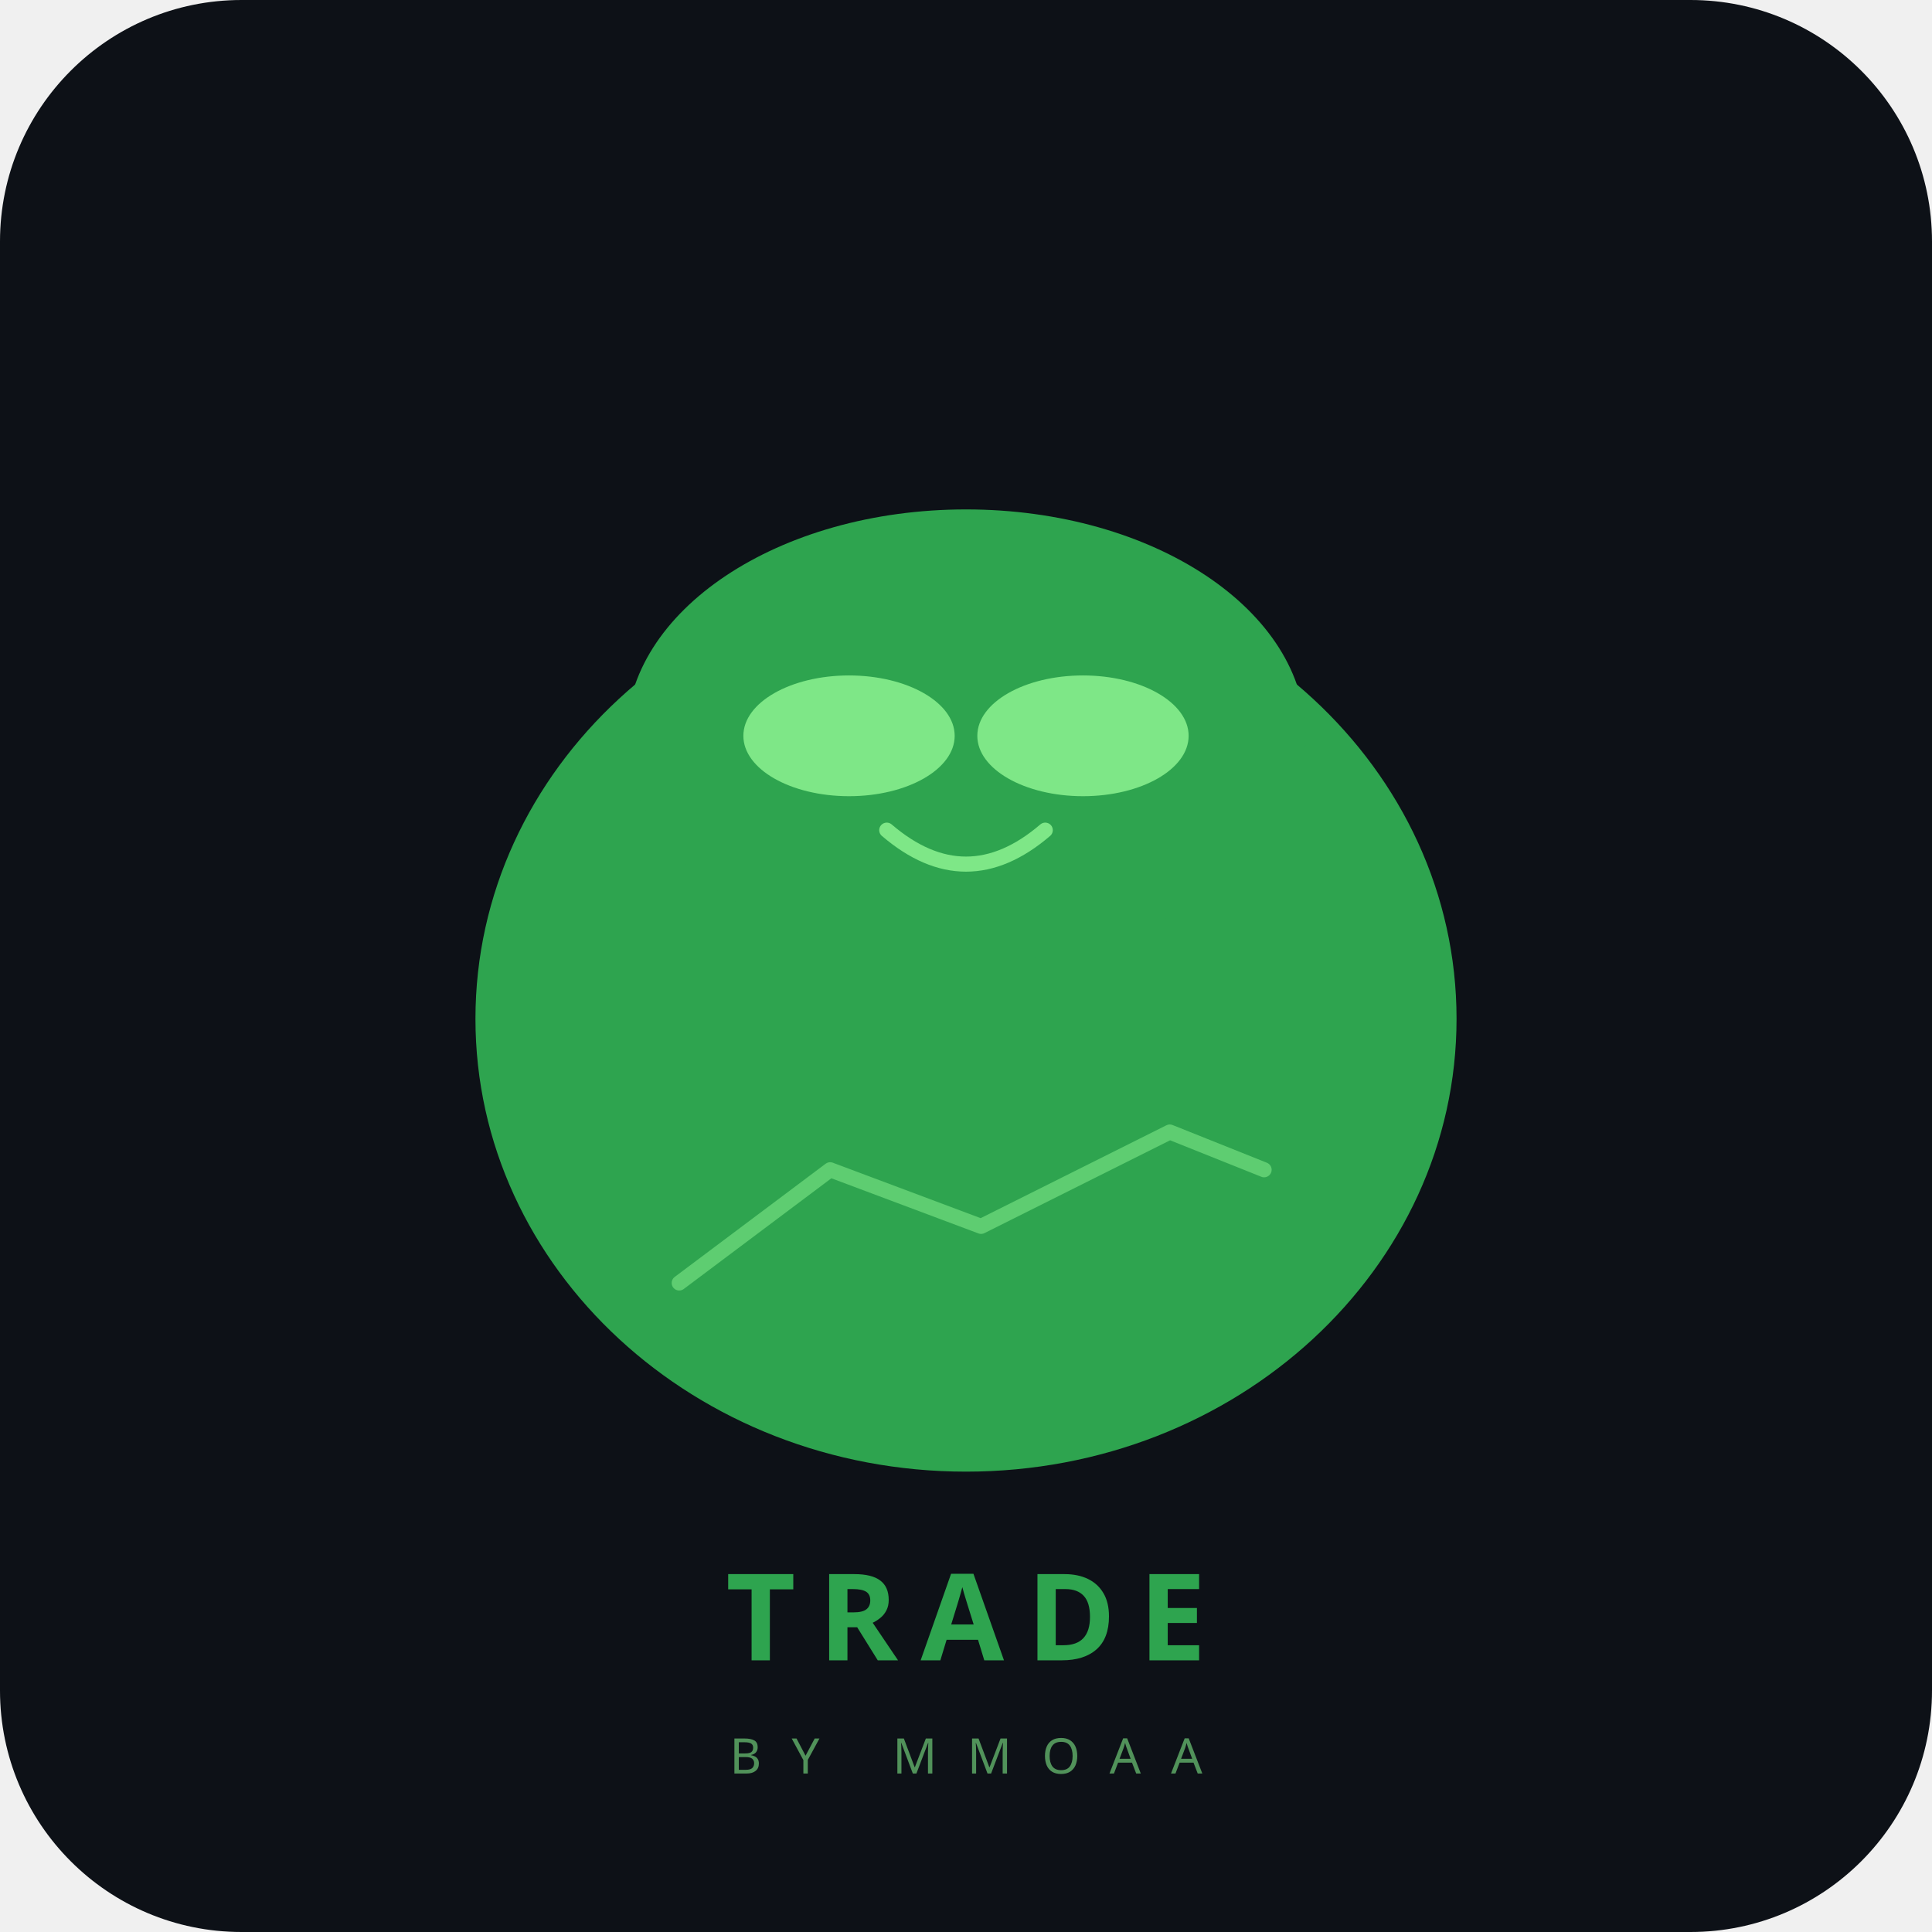
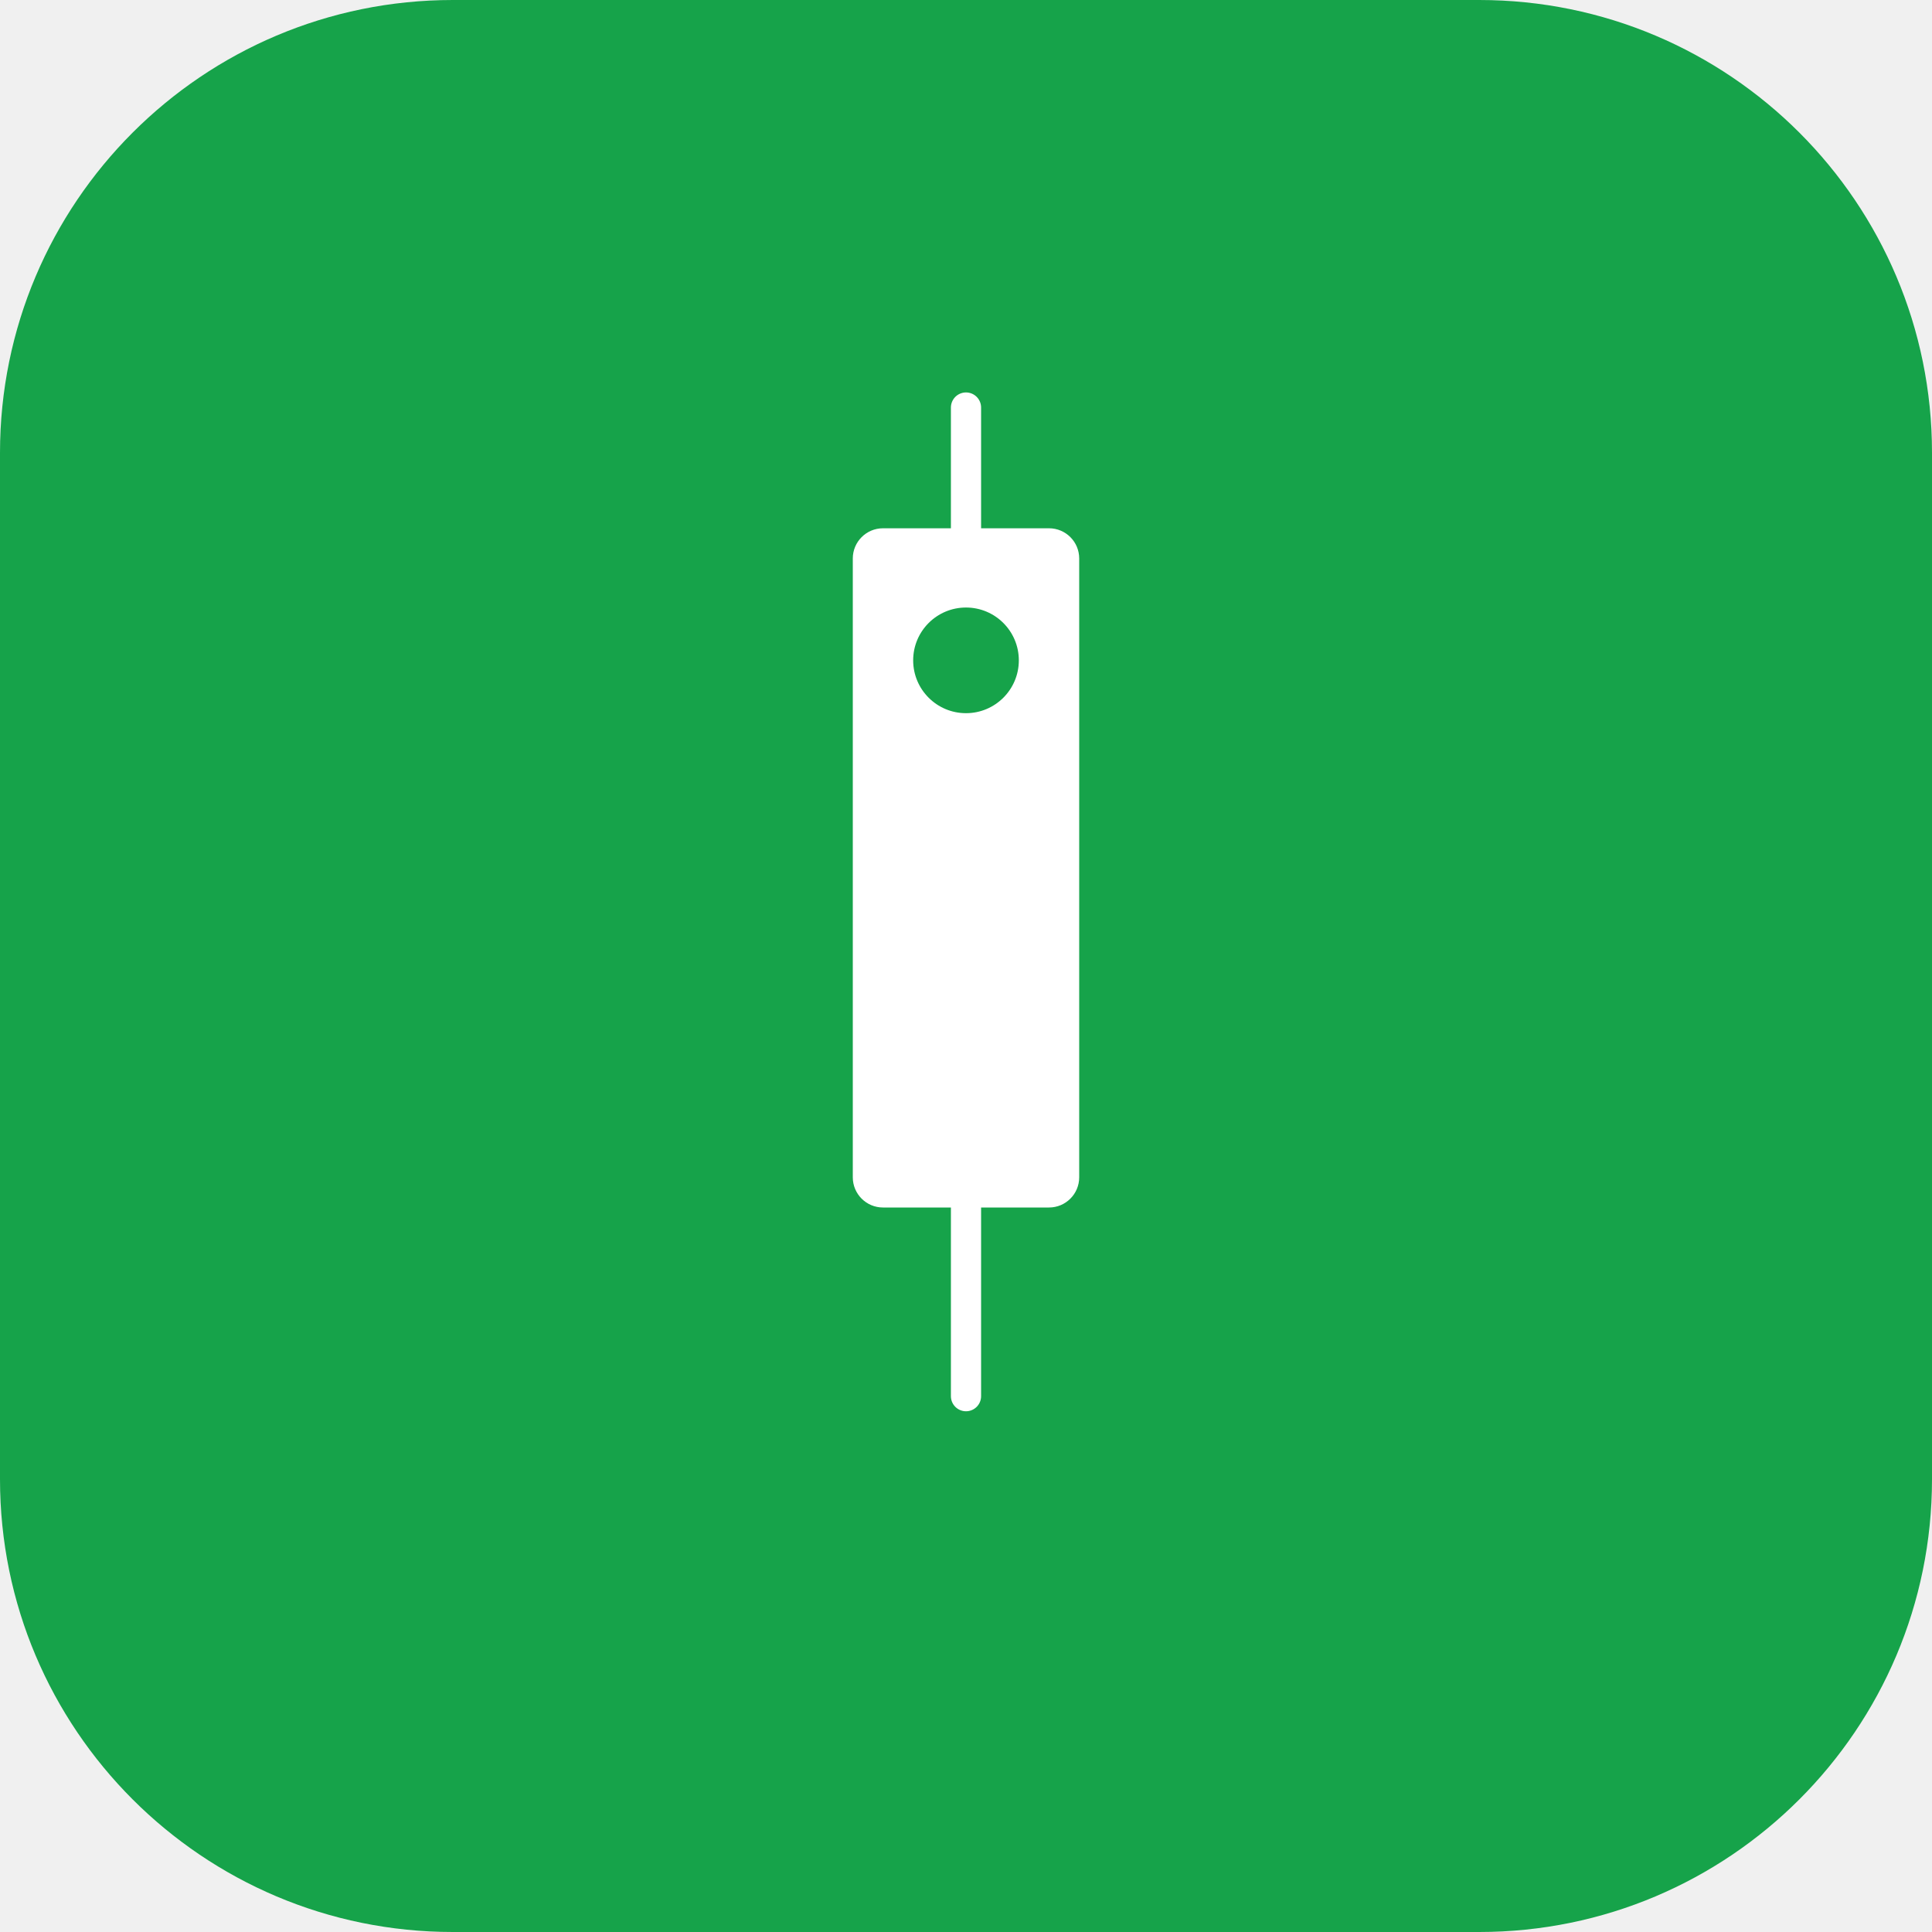
- <svg xmlns="http://www.w3.org/2000/svg" viewBox="0 0 512 512" width="512" height="512">
-   <rect width="512" height="512" rx="64" fill="#0D1117" />
-   <ellipse cx="256" cy="270" rx="130" ry="120" fill="#2ea44f" />
-   <ellipse cx="256" cy="195" rx="90" ry="60" fill="#2ea44f" />
-   <ellipse cx="225" cy="195" rx="28" ry="16" fill="#7ee787" />
-   <ellipse cx="287" cy="195" rx="28" ry="16" fill="#7ee787" />
-   <path d="M 235 220 Q 256 238 277 220" stroke="#7ee787" stroke-width="4" fill="none" stroke-linecap="round" />
-   <path d="M 180 340 L 220 310 L 260 325 L 310 300 L 335 310" stroke="#7ee787" stroke-width="4" stroke-linecap="round" stroke-linejoin="round" fill="none" opacity="0.6" />
-   <text x="256" y="440" text-anchor="middle" font-family="system-ui, sans-serif" font-size="32" font-weight="800" fill="#2ea44f" letter-spacing="6">TRADE</text>
-   <text x="256" y="470" text-anchor="middle" font-family="system-ui, sans-serif" font-size="13" fill="#7ee787" opacity="0.6" letter-spacing="8">BY MMOAA</text>
+ <svg xmlns="http://www.w3.org/2000/svg" width="512" height="512" viewBox="0 0 512 512" fill="none">
+   <rect width="512" height="512" rx="120" fill="#16a34a" />
+   <rect x="226" y="140" width="60" height="180" rx="8" fill="#FFFFFF" />
+   <line x1="256" y1="108" x2="256" y2="140" stroke="#FFFFFF" stroke-width="8" stroke-linecap="round" />
+   <line x1="256" y1="320" x2="256" y2="370" stroke="#FFFFFF" stroke-width="8" stroke-linecap="round" />
+   <circle cx="256" cy="175" r="14" fill="#16a34a" />
</svg>
